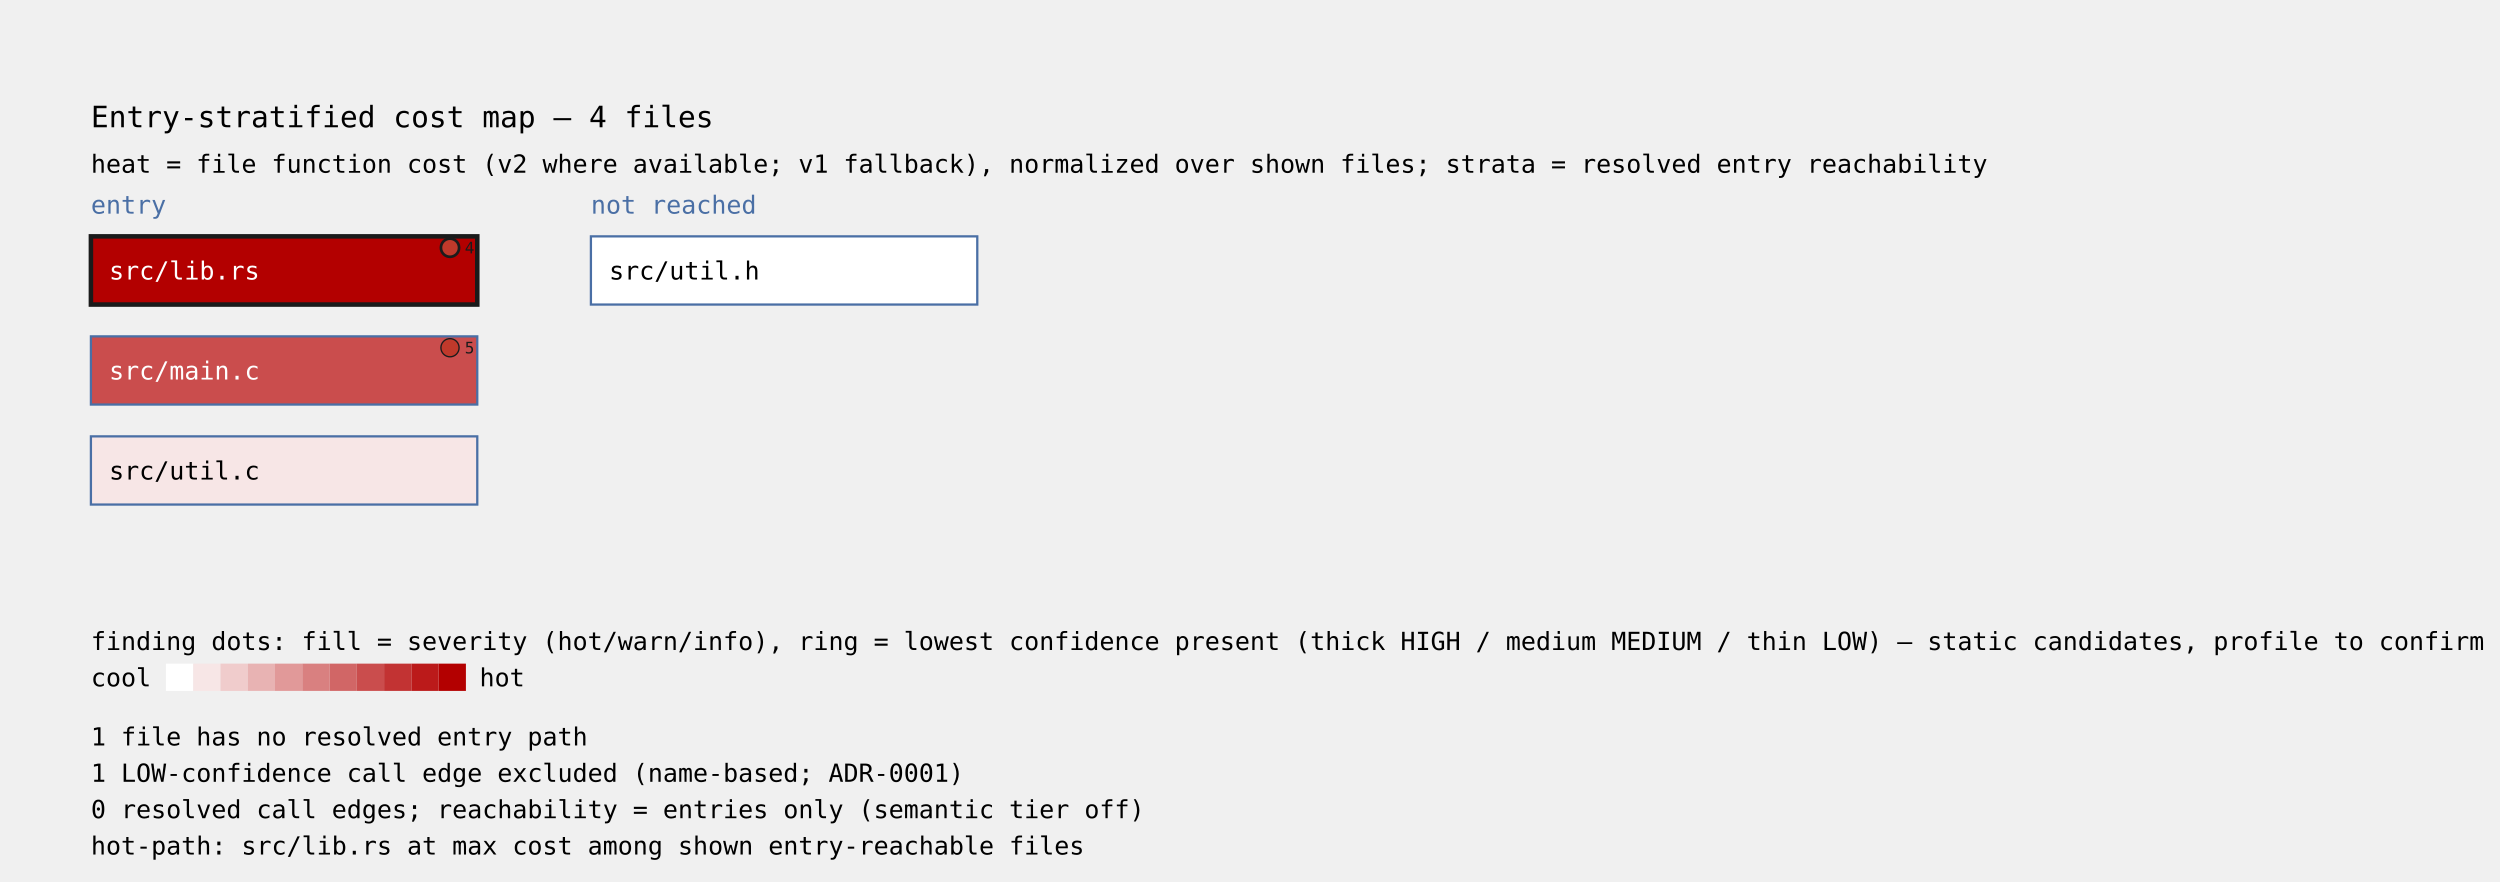
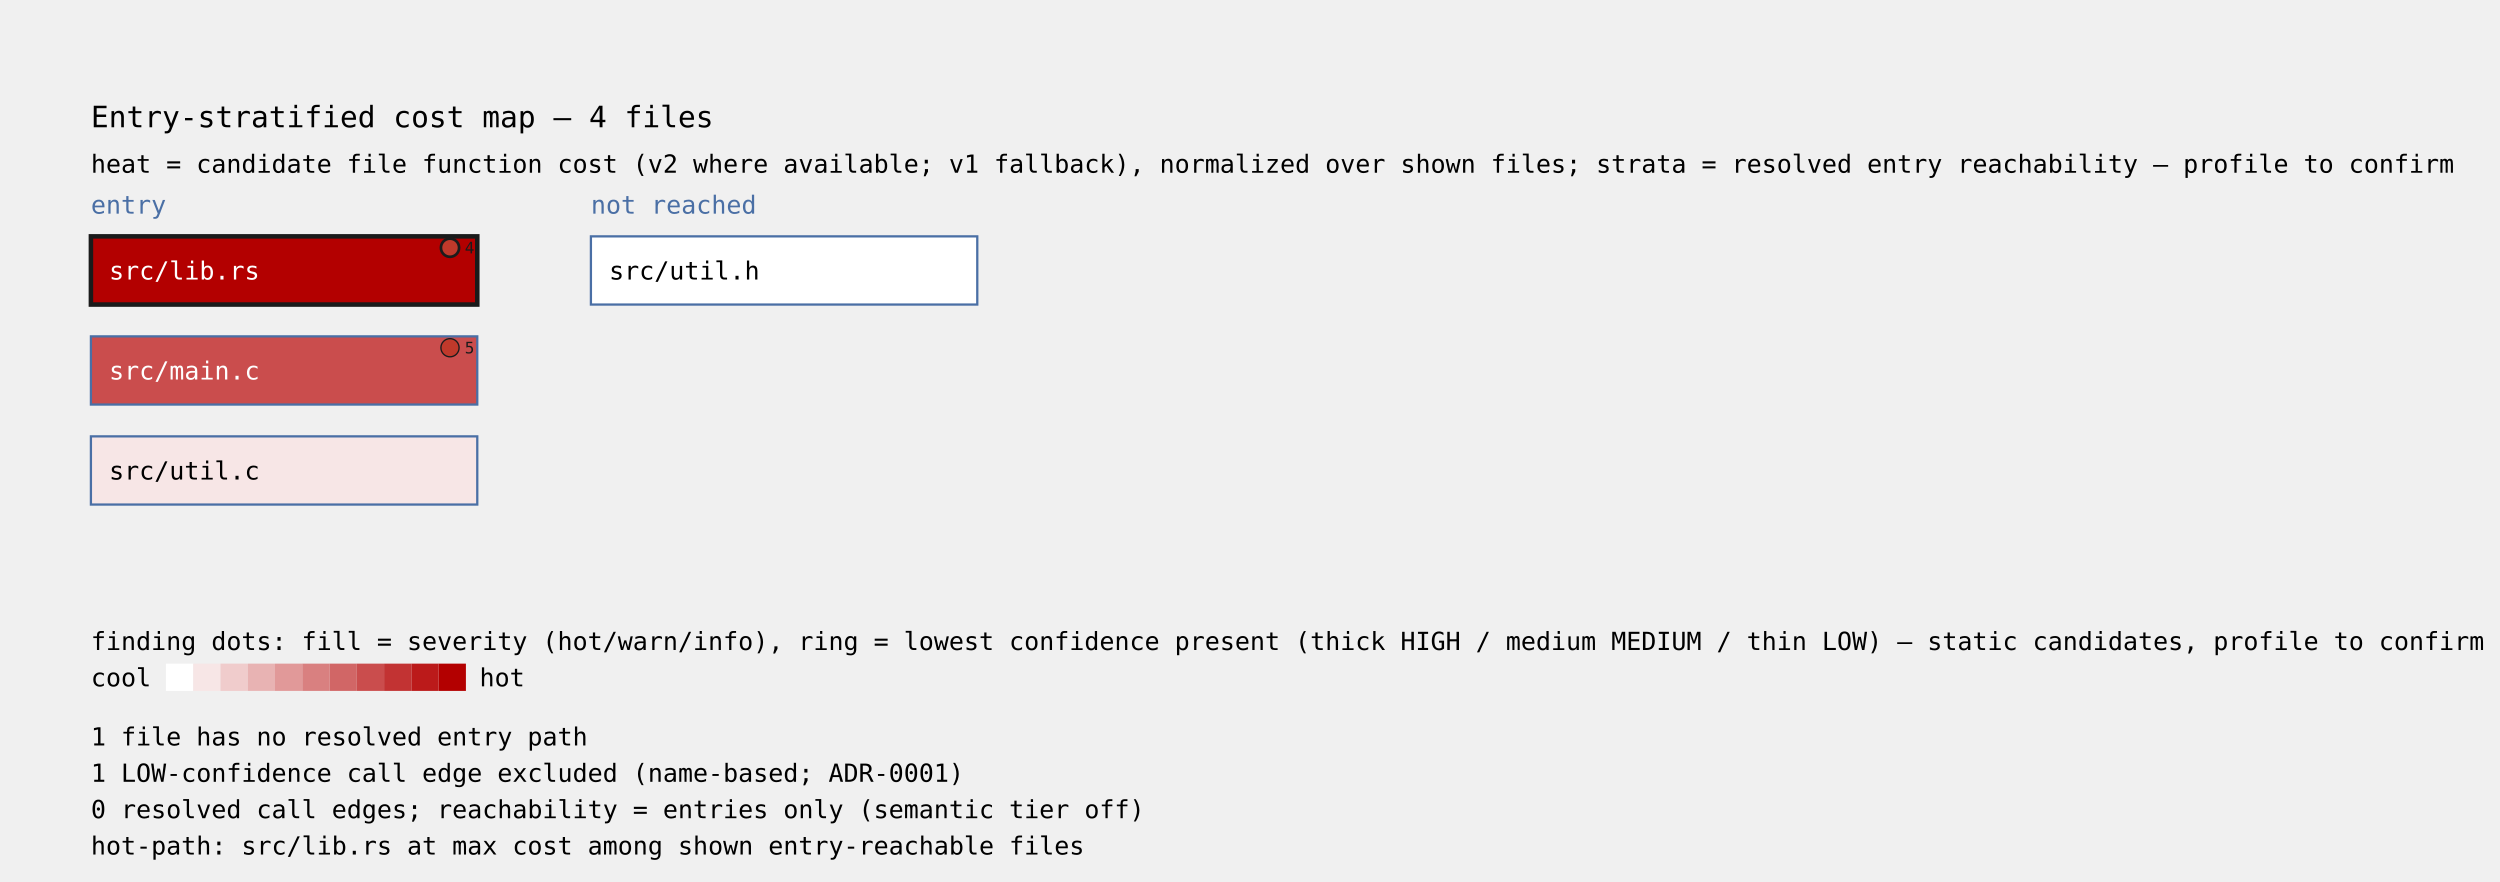
<svg xmlns="http://www.w3.org/2000/svg" width="1100" height="388" viewBox="0 0 1100 388">
  <text x="40" y="56" font-family="monospace" font-size="13">Entry-stratified cost map — 4 files</text>
-   <text x="40" y="76" font-family="monospace" font-size="11">heat = file function cost (v2 where available; v1 fallback), normalized over shown files; strata = resolved entry reachability</text>
+   <text x="40" y="76" font-family="monospace" font-size="11">heat = candidate file function cost (v2 where available; v1 fallback), normalized over shown files; strata = resolved entry reachability — profile to confirm</text>
  <text x="40" y="94" font-family="monospace" font-size="11" fill="#4a6fa5">entry</text>
  <text x="260" y="94" font-family="monospace" font-size="11" fill="#4a6fa5">not reached</text>
  <g font-family="monospace" font-size="11">
    <rect x="40" y="104" width="170" height="30" fill="#b30000" stroke="#1a1a1a" stroke-width="2" />
    <text x="48" y="123" fill="#ffffff">src/lib.rs</text>
    <circle cx="198" cy="109" r="4" fill="#c0392b" stroke="#1b1b1b" stroke-width="1.2" />
    <text x="204.5" y="111.5" font-family="monospace" font-size="7" fill="#1b1b1b">4</text>
    <rect x="40" y="148" width="170" height="30" fill="#ca4d4d" stroke="#4a6fa5" stroke-width="1" />
    <text x="48" y="167" fill="#ffffff">src/main.c</text>
    <circle cx="198" cy="153" r="4" fill="#c0392b" stroke="#1b1b1b" stroke-width="0.6" />
    <text x="204.5" y="155.5" font-family="monospace" font-size="7" fill="#1b1b1b">5</text>
    <rect x="40" y="192" width="170" height="30" fill="#f7e6e6" stroke="#4a6fa5" stroke-width="1" />
    <text x="48" y="211">src/util.c</text>
    <rect x="260" y="104" width="170" height="30" fill="#ffffff" stroke="#4a6fa5" stroke-width="1" />
    <text x="268" y="123">src/util.h</text>
  </g>
  <text x="40" y="286" font-family="monospace" font-size="11">finding dots: fill = severity (hot/warn/info), ring = lowest confidence present (thick HIGH / medium MEDIUM / thin LOW) — static candidates, profile to confirm</text>
  <text x="40" y="302" font-family="monospace" font-size="11">cool</text>
  <rect x="73" y="292" width="12" height="12" fill="#ffffff" />
  <rect x="85" y="292" width="12" height="12" fill="#f7e6e6" />
  <rect x="97" y="292" width="12" height="12" fill="#f0cccc" />
  <rect x="109" y="292" width="12" height="12" fill="#e8b3b3" />
  <rect x="121" y="292" width="12" height="12" fill="#e19999" />
  <rect x="133" y="292" width="12" height="12" fill="#d98080" />
  <rect x="145" y="292" width="12" height="12" fill="#d16666" />
  <rect x="157" y="292" width="12" height="12" fill="#ca4d4d" />
  <rect x="169" y="292" width="12" height="12" fill="#c23333" />
  <rect x="181" y="292" width="12" height="12" fill="#bb1a1a" />
  <rect x="193" y="292" width="12" height="12" fill="#b30000" />
  <text x="211" y="302" font-family="monospace" font-size="11">hot</text>
  <text x="40" y="376" font-family="monospace" font-size="11">hot-path: src/lib.rs at max cost among shown entry-reachable files</text>
  <text x="40" y="360" font-family="monospace" font-size="11">0 resolved call edges; reachability = entries only (semantic tier off)</text>
  <text x="40" y="344" font-family="monospace" font-size="11">1 LOW-confidence call edge excluded (name-based; ADR-0001)</text>
  <text x="40" y="328" font-family="monospace" font-size="11">1 file has no resolved entry path</text>
</svg>
